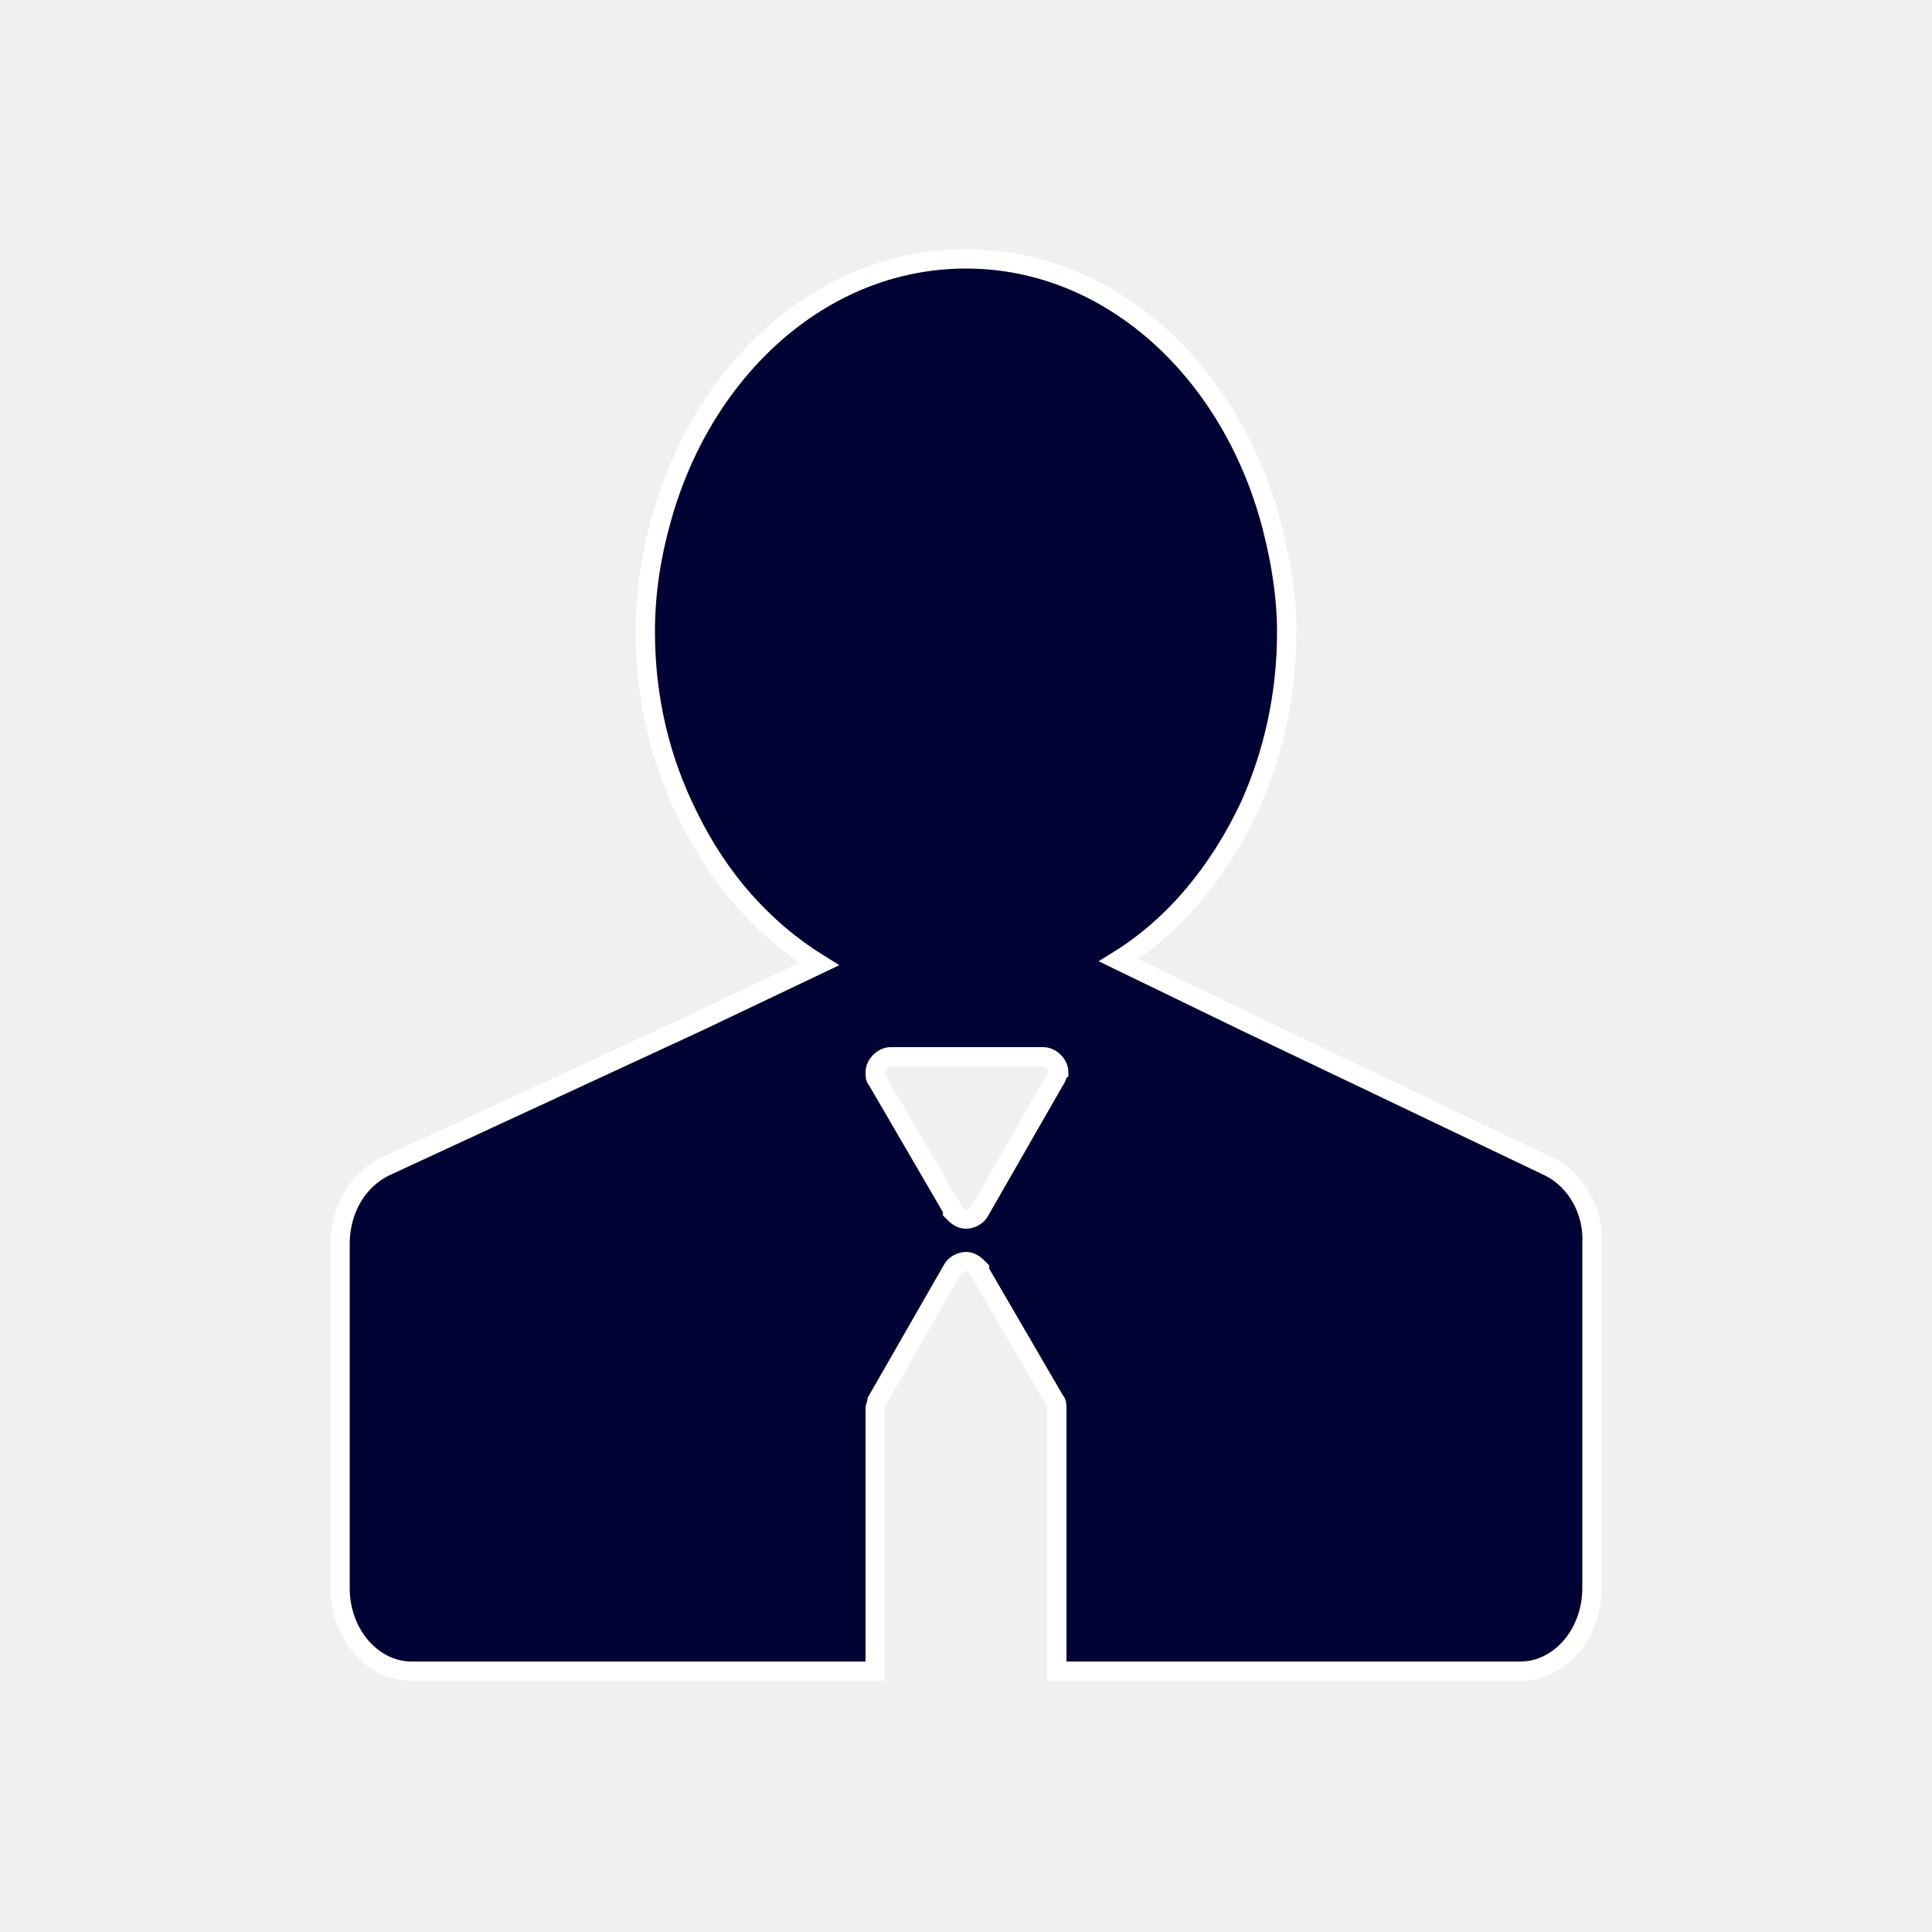
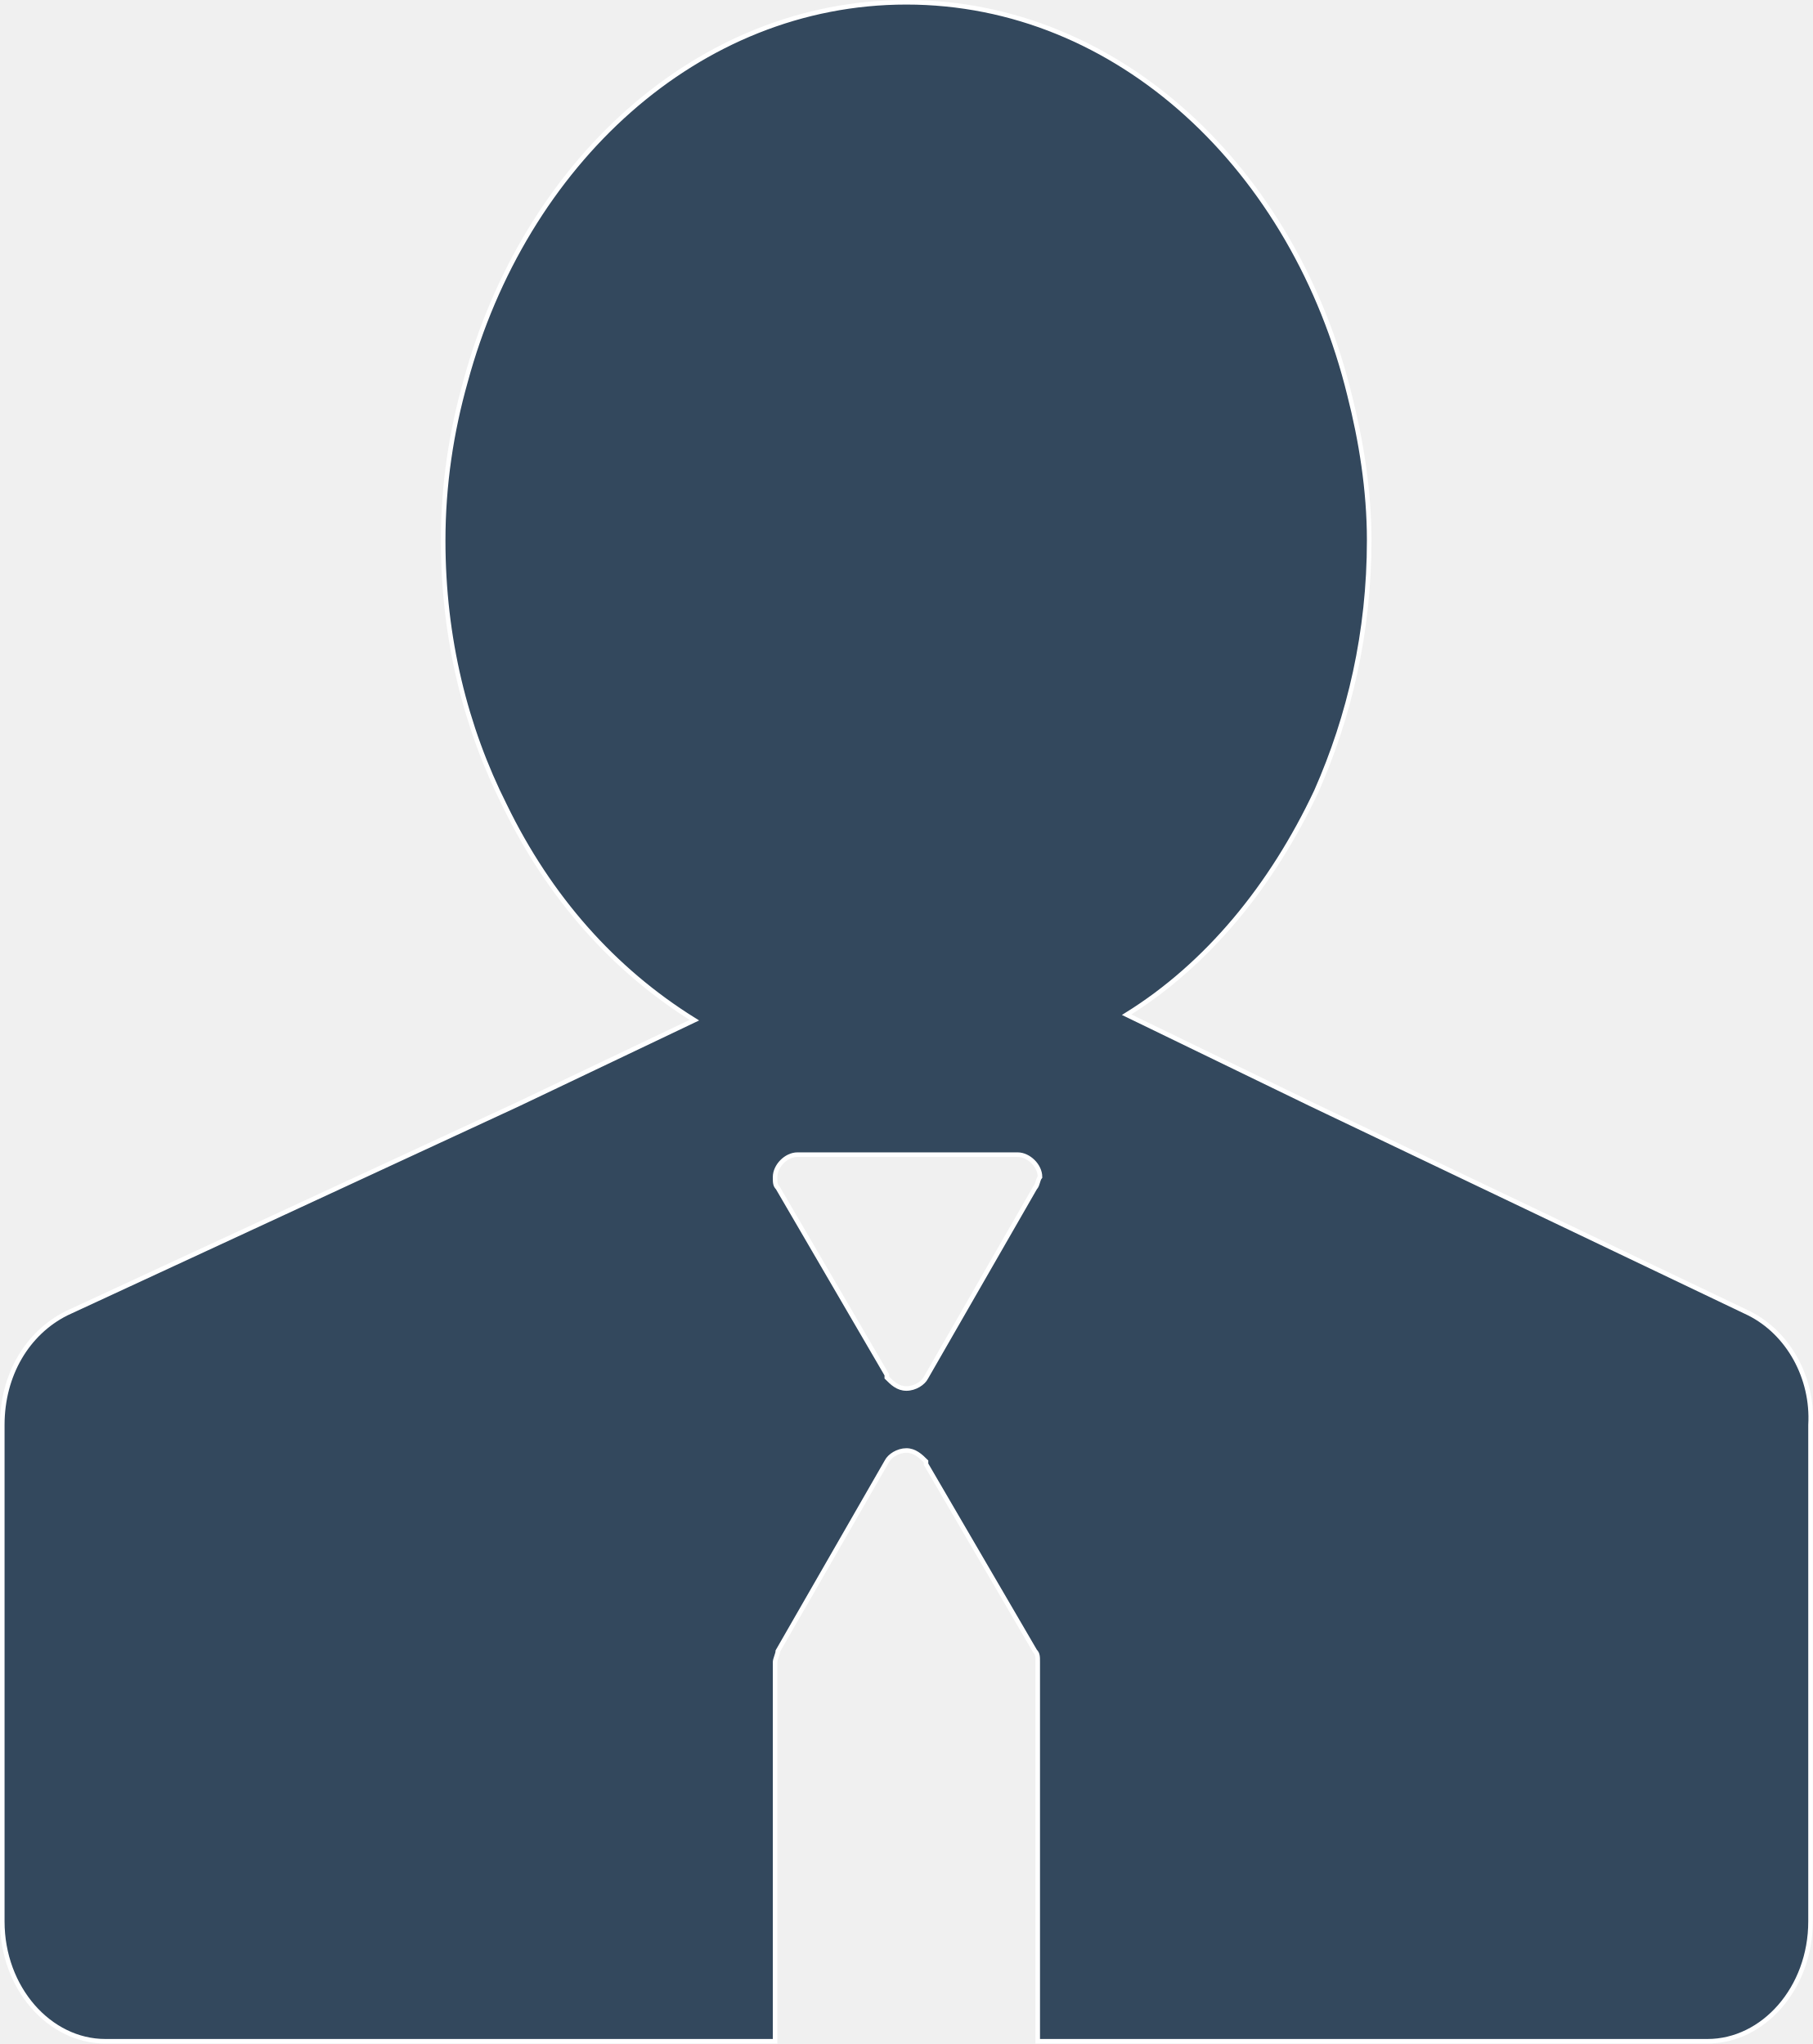
- <svg xmlns="http://www.w3.org/2000/svg" version="1.1" id="Layer_1" x="0px" y="0px" viewBox="-249 351 100 100" enable-background="new -249 351 100 100" xml:space="preserve">
+ <svg xmlns="http://www.w3.org/2000/svg" version="1.1" id="Layer_1" x="0px" y="0px" viewBox="115.2 179.5 397.6 448.4" enable-background="new 115.2 179.5 397.6 448.4" xml:space="preserve">
  <g>
-     <path fill="#000333" stroke="#FFFFFF" d="M-168.8,411.4l-15.7-7.5l-6.6-3.2c2.9-1.8,5.2-4.6,6.8-8c1.2-2.7,1.9-5.7,1.9-9   c0-1.8-0.3-3.6-0.7-5.2c-2-8.1-8.3-14.1-15.9-14.1c-7.5,0-13.7,5.8-15.8,13.6c-0.5,1.8-0.8,3.7-0.8,5.7c0,3.5,0.8,6.7,2.2,9.5   c1.6,3.3,3.9,5.9,6.8,7.7l-6.3,3l-16.2,7.5c-1.4,0.7-2.3,2.2-2.3,4v15.1v2.7c0,2.4,1.7,4.3,3.7,4.3h24v-13.6c0-0.1,0.1-0.3,0.1-0.4   l0,0l3.9-6.8l0,0c0.1-0.2,0.4-0.4,0.7-0.4c0.3,0,0.5,0.2,0.7,0.4l0,0l0,0.1c0,0,0,0,0,0l3.9,6.7l0,0c0.1,0.1,0.1,0.2,0.1,0.4v13.6   h24c2,0,3.7-1.9,3.7-4.3v-2.7v-15.1C-166.5,413.7-167.4,412.1-168.8,411.4z M-194.4,406.9L-194.4,406.9l-3.9,6.8l0,0   c-0.1,0.2-0.4,0.4-0.7,0.4c-0.3,0-0.5-0.2-0.7-0.4l0,0l0-0.1c0,0,0,0,0,0l-3.9-6.7l0,0c-0.1-0.1-0.1-0.2-0.1-0.4   c0-0.4,0.4-0.8,0.8-0.8h7.9c0.4,0,0.8,0.4,0.8,0.8C-194.3,406.6-194.3,406.8-194.4,406.9z" />
+     <path fill="#33485D" stroke="#FFFFFF" d="M498.8,467.6l-96.1-45.9l-40.4-19.6c17.7-11,31.8-28.2,41.6-49   c7.3-16.5,11.6-34.9,11.6-55.1c0-11-1.8-22-4.3-31.8C399.1,216.7,360.5,180,314,180c-45.9,0-83.8,35.5-96.7,83.2   c-3.1,11-4.9,22.6-4.9,34.9c0,21.4,4.9,41,13.5,58.1c9.8,20.2,23.9,36.1,41.6,47.1l-38.6,18.4l-99.1,45.9   c-8.6,4.3-14.1,13.5-14.1,24.5v92.4v16.5c0,14.7,10.4,26.3,22.6,26.3h146.9v-83.2c0-0.6,0.6-1.8,0.6-2.4l0,0l23.9-41.6l0,0   c0.6-1.2,2.4-2.4,4.3-2.4c1.8,0,3.1,1.2,4.3,2.4l0,0v0.6l0,0l23.9,41l0,0c0.6,0.6,0.6,1.2,0.6,2.4v83.2h146.9   c12.2,0,22.6-11.6,22.6-26.3v-16.5v-92.4C512.9,481.7,507.4,471.9,498.8,467.6z M342.2,440.1L342.2,440.1l-23.9,41.6l0,0   c-0.6,1.2-2.4,2.4-4.3,2.4s-3.1-1.2-4.3-2.4l0,0v-0.6l0,0l-23.9-41l0,0c-0.6-0.6-0.6-1.2-0.6-2.4c0-2.4,2.4-4.9,4.9-4.9h48.3   c2.4,0,4.9,2.4,4.9,4.9C342.8,438.3,342.8,439.5,342.2,440.1z" />
  </g>
</svg>
